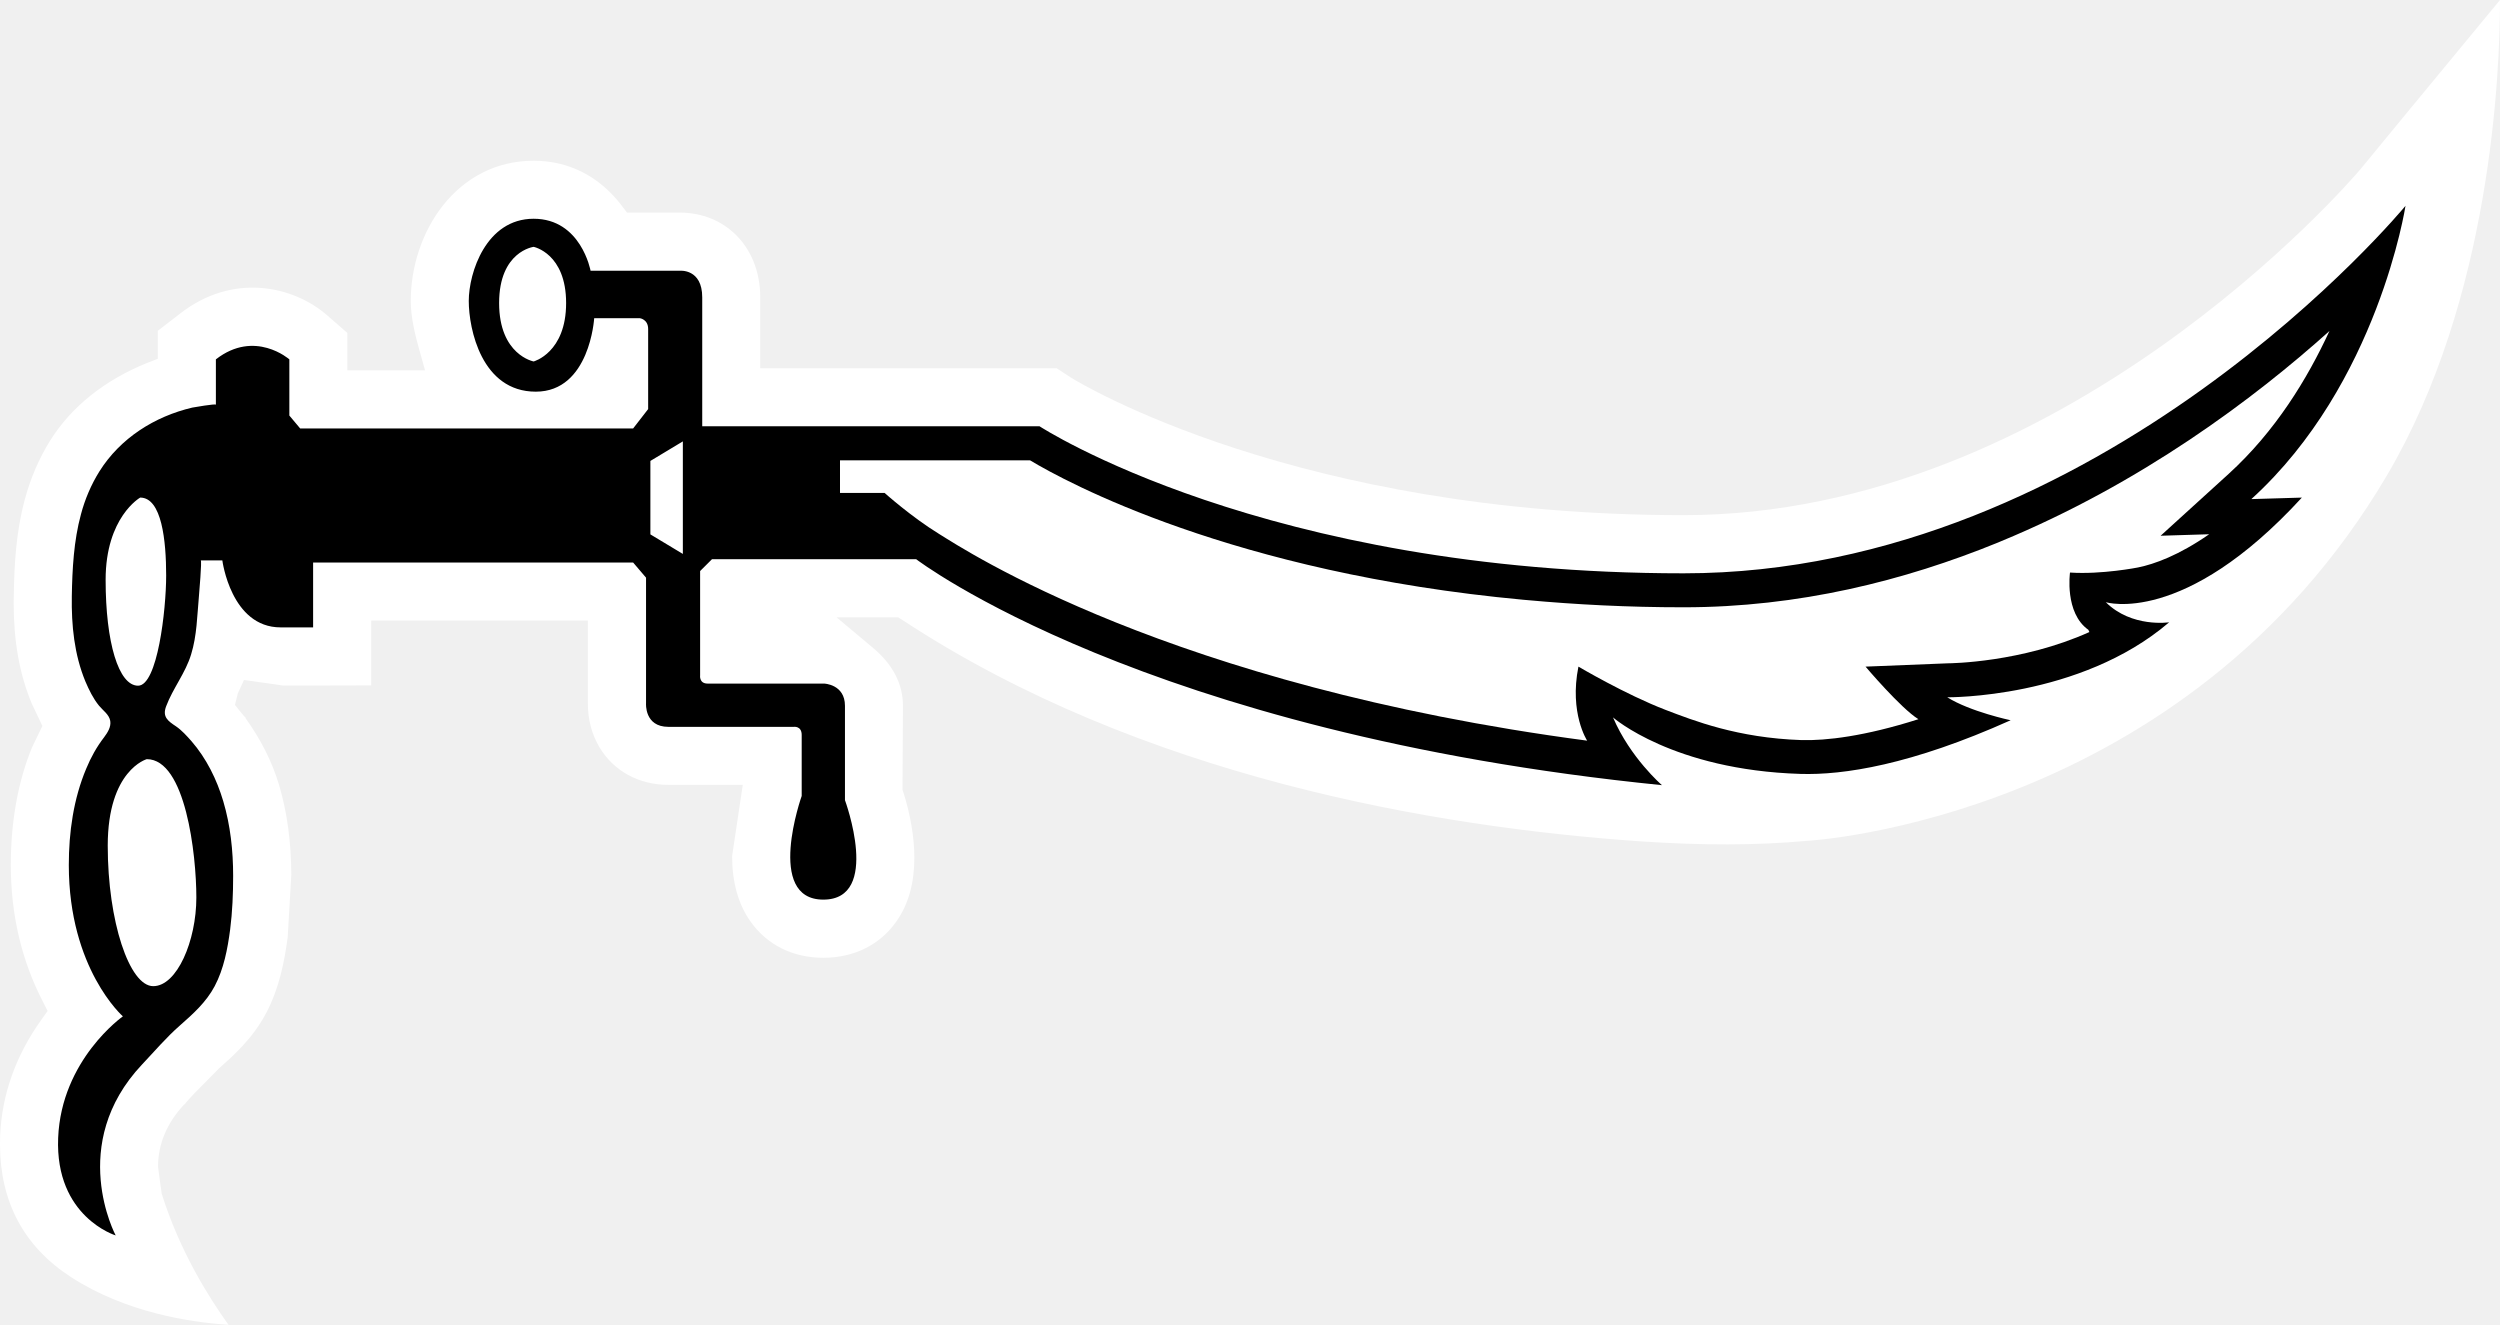
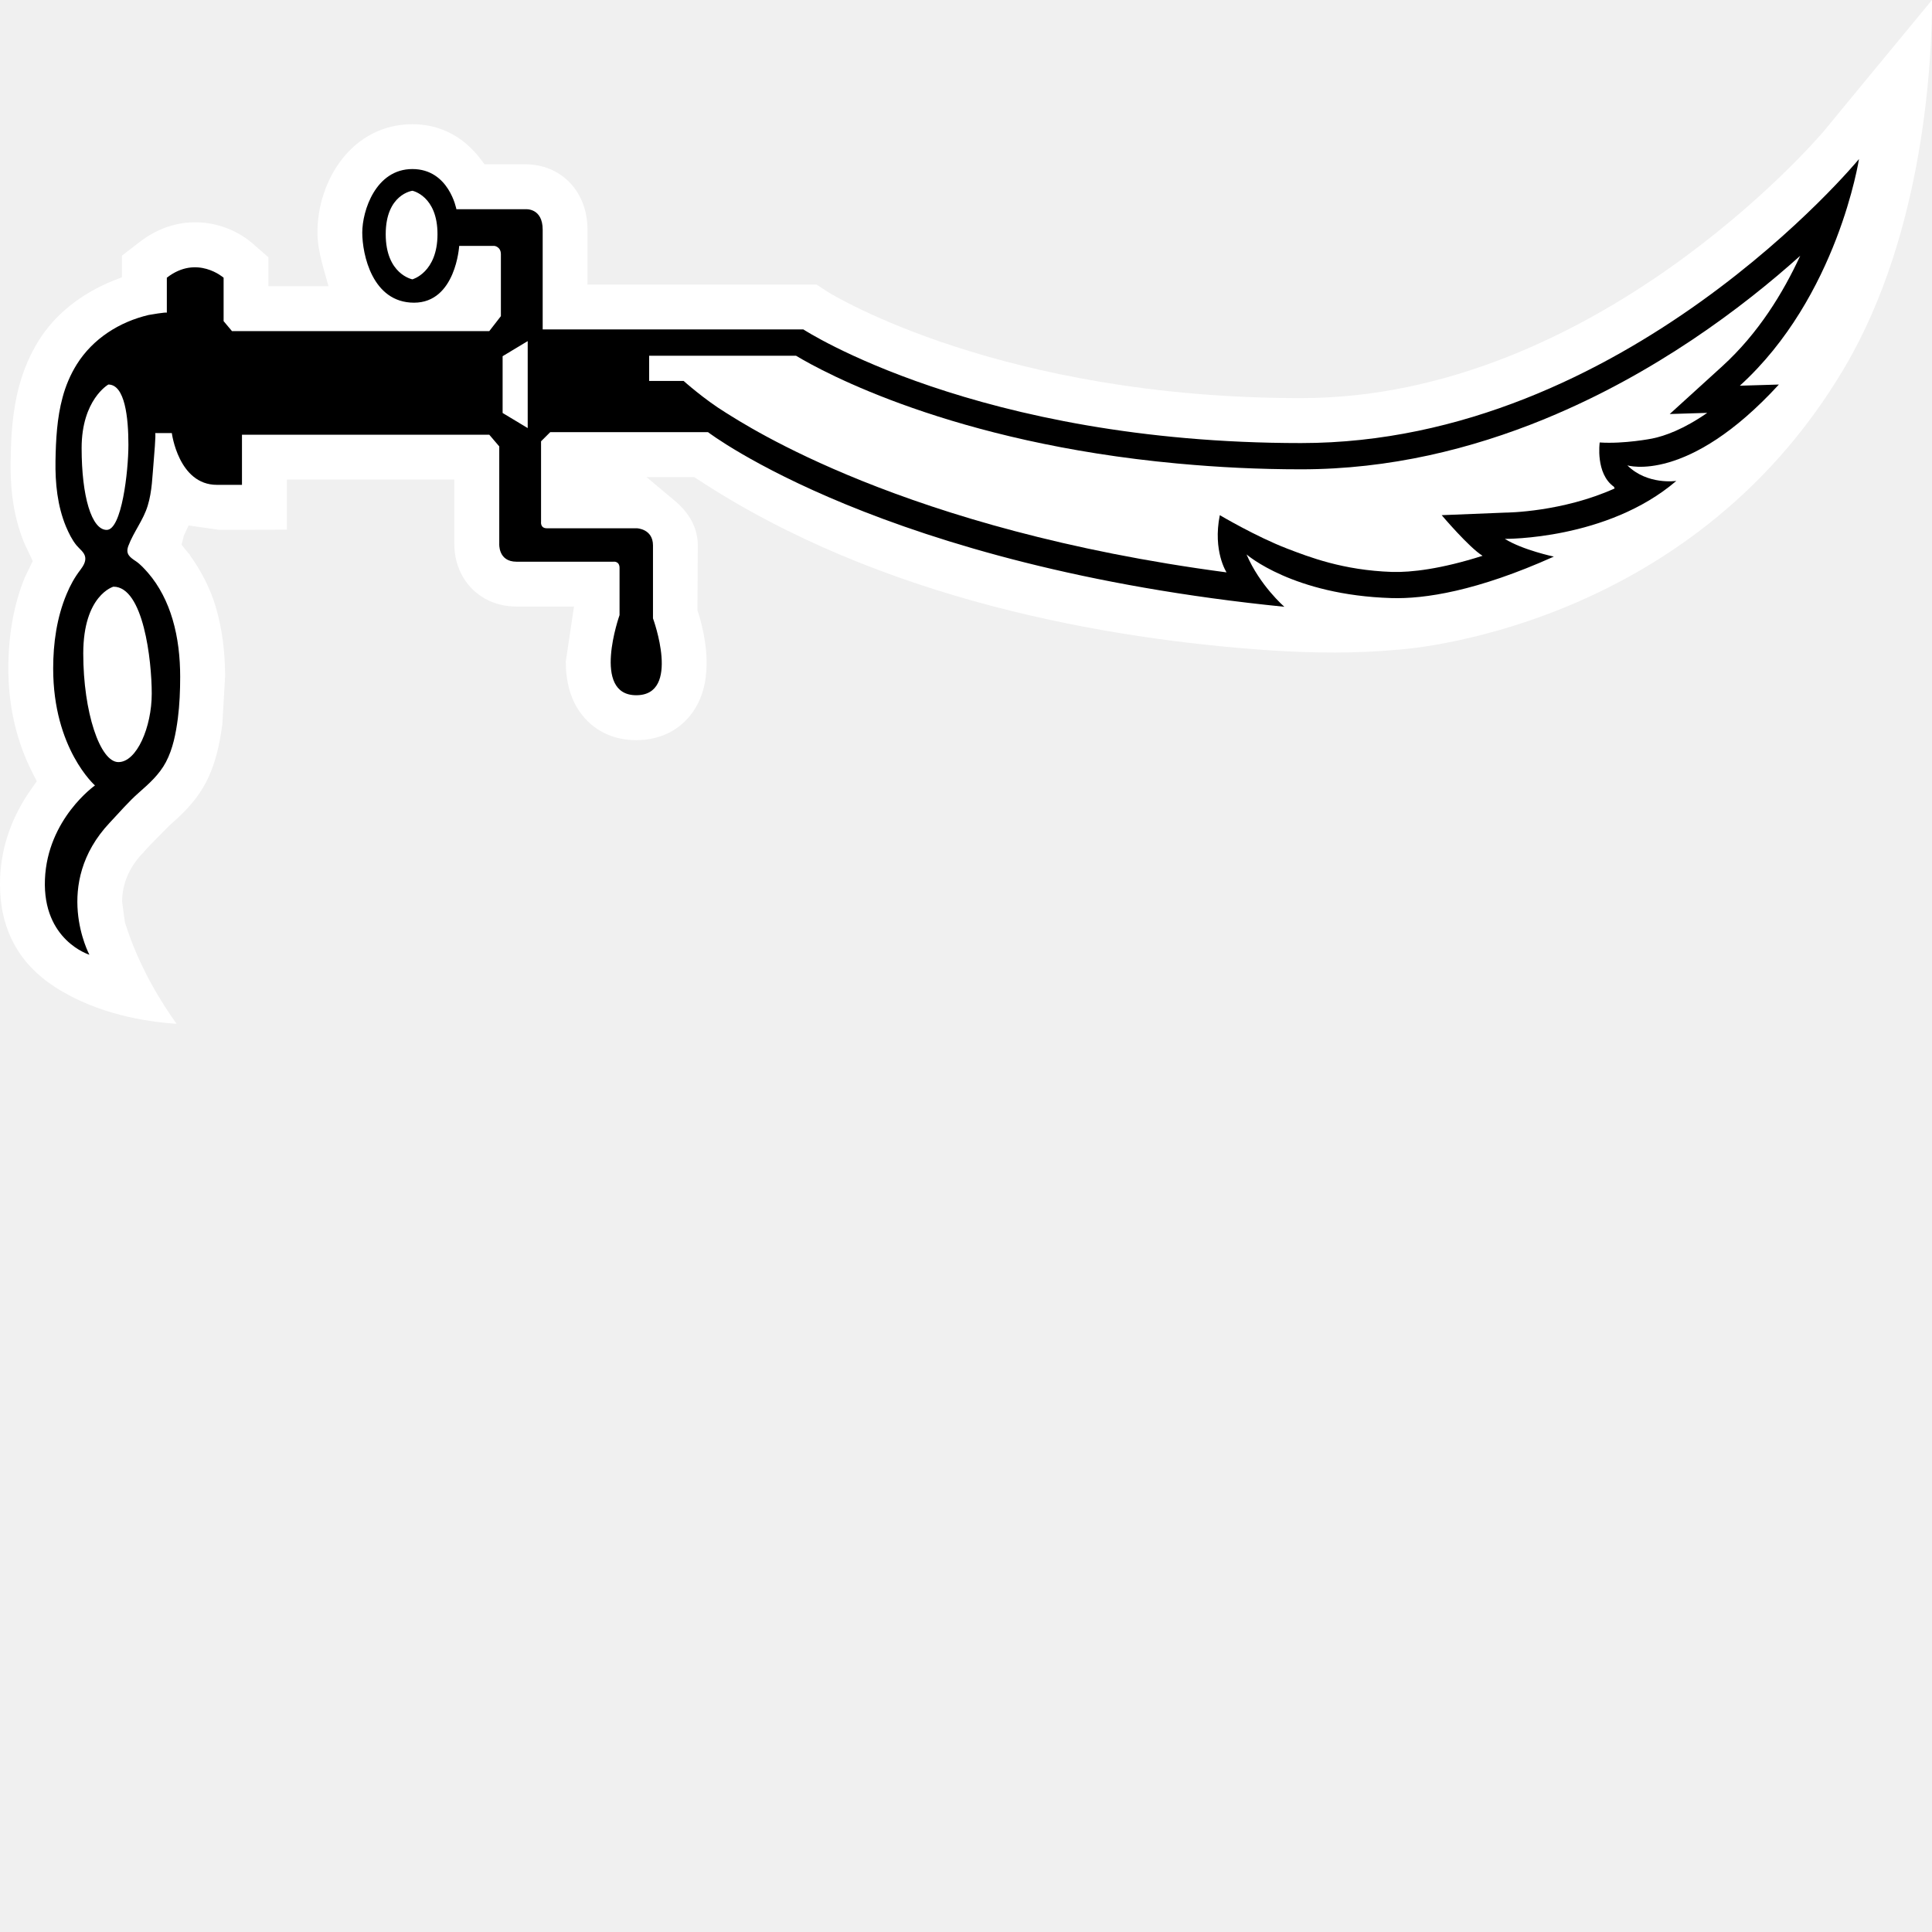
- <svg xmlns="http://www.w3.org/2000/svg" version="1.1" width="600" height="317.955" id="svg4241">
+ <svg xmlns="http://www.w3.org/2000/svg" version="1.1" width="600" height="600" id="svg4241">
  <defs id="defs4243" />
  <path d="m 576.637,28.303 -10.172,12.369 c -2.917,3.425 -71.649,82.966 -162.406,82.966 -92.732,0 -144.803,-31.652 -147,-32.991 0,0 -2.243,-1.477 -3.462,-2.271 -2.308,0 -71.142,0 -71.142,0 l 0,-17.022 c 0,-6.277 -2.271,-11.751 -6.388,-15.508 -4.689,-4.246 -10.098,-4.828 -12.868,-4.828 l -12.729,0 -1.228,-1.625 C 143.871,42.333 136.551,38.577 128.077,38.577 c -18.462,0 -29.492,17.095 -29.492,33.646 0,3.895 1.006,8.003 1.985,11.502 l 1.44,5.16 -18.646,0 0,-8.982 C 81.711,78.463 78.609,75.758 78.609,75.758 70.459,68.577 55.892,65.374 43.237,75.25 c 0,0 -3.498,2.705 -5.372,4.145 l 0,6.711 -2.566,1.006 c -10.126,4.08 -18.175,10.495 -23.252,18.609 -2.631,4.218 -4.726,9.046 -6.065,14.058 -2.16,7.938 -2.557,15.794 -2.668,23.077 0,-0.037 -0.037,1.698 -0.037,1.698 0,9.48 1.412,17.271 4.366,24.342 0,0 2.529,5.335 2.529,5.335 l -2.455,5.077 c -3.351,8.114 -5.123,17.705 -5.123,28.311 0,11.898 2.594,22.929 7.717,32.815 l 1.117,2.197 -1.44,2.022 c -6.203,8.649 -9.554,18.065 -9.951,27.905 l 0,0 c -1e-7,0 -0.037,2.058 -0.037,2.058 0,13.809 5.732,24.554 17.022,31.874 13.191,8.548 28.625,10.855 37.818,11.465 -4.828,-6.738 -11.751,-17.778 -16.043,-31.514 l -0.868,-6.378 c 0,-5.52 2.132,-10.569 6.314,-15.037 0,0 0,0.102 0,0.102 0.646,-0.858 1.477,-1.726 2.455,-2.769 0.101,-0.074 5.908,-5.991 5.908,-5.991 3.102,-2.742 7.938,-6.96 11.215,-13.126 3.286,-6.166 4.468,-12.729 5.225,-18.314 l 0.868,-14.963 c -0.037,-7.791 -0.969,-14.963 -2.954,-21.637 -1.698,-5.585 -4.329,-10.818 -8.077,-16.043 0,0 0.176,0.102 0.213,0.139 -0.36,-0.397 -0.683,-0.72 -1.117,-1.255 l -1.588,-1.985 0.692,-2.778 1.477,-3.212 9.406,1.338 c 0,0 15.397,0 21.129,-0.037 l 0,-15.572 51.997,0 0,19.975 c 0,3.822 0.942,7.32 2.742,10.385 3.425,5.769 9.48,9.083 16.588,9.083 l 17.843,0 -2.557,17.086 c 0,6.277 1.477,11.575 4.403,15.692 3.96,5.622 10.163,8.723 17.483,8.723 7.394,0 13.671,-3.138 17.594,-8.797 2.852,-4.08 4.255,-9.157 4.255,-15.185 0,-4.791 -0.895,-10.237 -2.631,-15.72 l -0.213,-0.609 0.111,-20.16 c 0,-5.262 -2.455,-9.988 -7.32,-14.022 l -8.622,-7.218 14.788,0 1.043,0.656 c 57.406,37.754 128.003,49.717 177.148,53.114 14.898,1.006 27.914,0.969 39.775,-0.111 1.08,-0.037 90.72,-5.262 139.329,-87.692 C 597.877,71.716 600,17.347 600,0.067 L 600,0 c -5.298,6.452 -23.363,28.302 -23.363,28.302" id="path284" style="fill:#ffffff;fill-opacity:1;fill-rule:nonzero;stroke:none" />
  <path d="m 31.985,202.967 c 0,-8.4 2.197,-12.009 3.711,-13.634 2.566,3 5.335,14.243 5.335,26.077 0,6.886 -2.234,12.037 -3.822,14.169 -2.022,-3.102 -5.225,-12.157 -5.225,-26.612 m -0.508,-63.822 c 0,-4.218 0.794,-7.034 1.772,-9.231 0.286,1.985 0.498,4.431 0.498,8.188 0,4.542 -0.498,9.591 -1.255,13.698 -0.581,-3.175 -1.015,-7.246 -1.015,-12.655 m 117.979,-56.649 0,13.56 c -0.249,0.323 -0.249,0.323 -0.498,0.646 l -10.172,0 c 4.902,-3.498 7.606,-9.083 8.871,-14.206 l 1.8,0 z m -23.575,-9.766 c 0,-3.969 1.043,-5.742 1.948,-6.6 0.895,0.932 1.911,2.742 1.911,6.6 0,3.785 -0.978,5.769 -1.911,6.886 -0.978,-1.089 -1.948,-3 -1.948,-6.886" id="path286" style="fill:#ffffff;fill-opacity:1;fill-rule:nonzero;stroke:none" />
  <path d="m 35.225,182.198 c 0,0 -9.369,2.594 -9.369,20.769 0,18.138 5.188,33.711 10.92,33.711 5.705,0 10.348,-10.883 10.348,-21.268 0,-10.385 -2.594,-33.212 -11.898,-33.212 m -1.578,-62.779 c 0,0 -8.298,4.689 -8.298,19.726 0,15.037 3.102,25.422 7.791,25.422 4.652,0 6.738,-18.138 6.738,-26.465 0,-8.298 -1.043,-18.683 -6.231,-18.683 M 128.077,59.244 c 0,0 -8.289,1.043 -8.289,13.486 0,12.471 8.289,14.022 8.289,14.022 0,0 7.791,-2.086 7.791,-14.022 0,-11.935 -7.791,-13.486 -7.791,-13.486 m 28.015,51.378 0,17.631 7.791,4.689 0,-27.009 -7.791,4.689 z M 27.766,296.503 c 0,0 -14.566,-4.44 -13.809,-23.4 0.757,-18.794 15.535,-29.178 15.535,-29.178 0,0 -12.978,-11.391 -12.978,-36.305 0,-7.865 1.117,-15.868 4.182,-23.151 1.117,-2.705 2.492,-5.188 4.292,-7.532 0.831,-1.117 1.698,-2.455 1.477,-3.895 -0.249,-1.551 -1.763,-2.529 -2.705,-3.683 -1.403,-1.726 -2.382,-3.748 -3.277,-5.834 -2.668,-6.462 -3.36,-13.486 -3.249,-20.409 0.111,-6.563 0.47,-13.348 2.197,-19.689 0.942,-3.572 2.455,-7.145 4.44,-10.311 5.012,-7.975 13.237,-13.163 22.283,-15.295 0.249,-0.037 5.658,-1.006 5.658,-0.683 l 0,-10.892 c 9.342,-7.283 17.631,0 17.631,0 l 0,13.486 2.603,3.102 79.902,0 3.609,-4.652 0,-19.218 c 0,-2.345 -1.985,-2.594 -1.985,-2.594 l -10.966,0 c 0,0 -1.043,17.631 -14.022,17.631 -12.988,0 -16.08,-15.037 -16.08,-21.775 0,-6.748 4.145,-19.726 15.572,-19.726 11.391,0 13.662,12.48 13.662,12.48 l 21.425,0 c 0,0 5.372,-0.544 5.372,6.378 l 0,30.942 80.945,0 c 0,0 53.945,35.298 154.579,35.298 100.643,0 173.262,-88.2 173.262,-88.2 0,0 -6.563,42.729 -36.997,70.385 l 12.12,-0.36 c -28.385,30.978 -47.058,25.098 -47.058,25.098 6.24,6.203 15.212,4.828 15.212,4.828 -21.415,18.36 -53.252,18 -53.252,18 5.52,3.462 15.212,5.511 15.212,5.511 -23.935,10.745 -40.2,13.2 -50.474,12.877 -30.618,-0.942 -44.963,-13.56 -44.963,-13.56 4.145,9.702 11.751,16.265 11.751,16.265 C 274.366,175.958 219.877,134.207 219.877,134.207 l -48.997,0 -2.852,2.843 0,25.025 c 0,0 -0.287,1.985 1.8,1.985 l 27.951,0 c 0,0 5.012,0.148 5.012,5.335 l 0,22.643 c 0,0 8.797,23.871 -5.197,23.871 -14.022,0 -5.188,-24.877 -5.188,-24.877 l 0,-14.64 c 0,-2.234 -1.911,-1.948 -1.911,-1.948 l -30.074,0 c -5.806,0 -5.372,-5.658 -5.372,-5.658 l 0,-30.148 -3.102,-3.637 -76.8,0 0,15.572 -7.791,0 c -11.935,0 -13.994,-16.08 -13.994,-16.08 l -5.188,0 c 0.323,0 -0.397,8.04 -0.434,8.622 -0.433,4.68 -0.47,9.406 -1.874,13.948 -1.338,4.44 -4.366,8.114 -5.991,12.443 -0.969,2.557 0.434,3.535 2.382,4.828 1.375,0.942 2.594,2.308 3.683,3.535 3.6,4.145 6.092,9.194 7.643,14.428 1.726,5.806 2.372,11.898 2.372,17.917 0,4.255 -0.176,8.622 -0.72,12.877 -0.609,4.615 -1.514,9.443 -3.711,13.588 -2.022,3.822 -5.16,6.637 -8.363,9.452 -3.249,2.843 -6.092,6.203 -9.055,9.332 -18.065,19.154 -6.342,41.04 -6.342,41.04" id="path288" style="fill:#000000;fill-opacity:1;fill-rule:nonzero;stroke:none" />
  <path d="m 225.434,128.18 c 6.055,3.72 55.135,36.314 155.483,49.578 0,0 -4.329,-6.591 -2.095,-17.769 0,0 11.326,6.702 20.917,10.385 6.702,2.557 17.271,6.738 32.594,7.246 5.88,0.175 15.212,-0.905 28.089,-5.012 -4.218,-2.594 -12.692,-12.618 -12.692,-12.618 0,0 19.689,-0.794 19.726,-0.794 0.72,0 17.732,-0.185 33.997,-7.505 l -0.249,-0.535 c -5.769,-4.08 -4.403,-13.745 -4.403,-13.745 7.615,0.508 16.302,-1.218 16.302,-1.218 3.932,-0.794 9.775,-2.889 17.095,-7.975 -5.806,0.185 -11.649,0.36 -11.649,0.36 l 16.292,-14.815 c 11.289,-10.274 18.932,-22.865 24.231,-34.329 -18.028,16.191 -45.175,36.6 -78.96,50.52 l -0.582,0.25 c -22.532,9.194 -47.88,15.545 -75.471,15.545 -13.412,0 -25.883,-0.656 -37.643,-1.735 l -0.858,-0.074 C 295.856,137.485 255.794,115.636 247.209,110.476 l -45.609,0 0,7.828 10.708,0 c 0,0 6.378,5.732 13.126,9.877" id="path290" style="fill:#ffffff;fill-opacity:1;fill-rule:nonzero;stroke:none" />
</svg>
